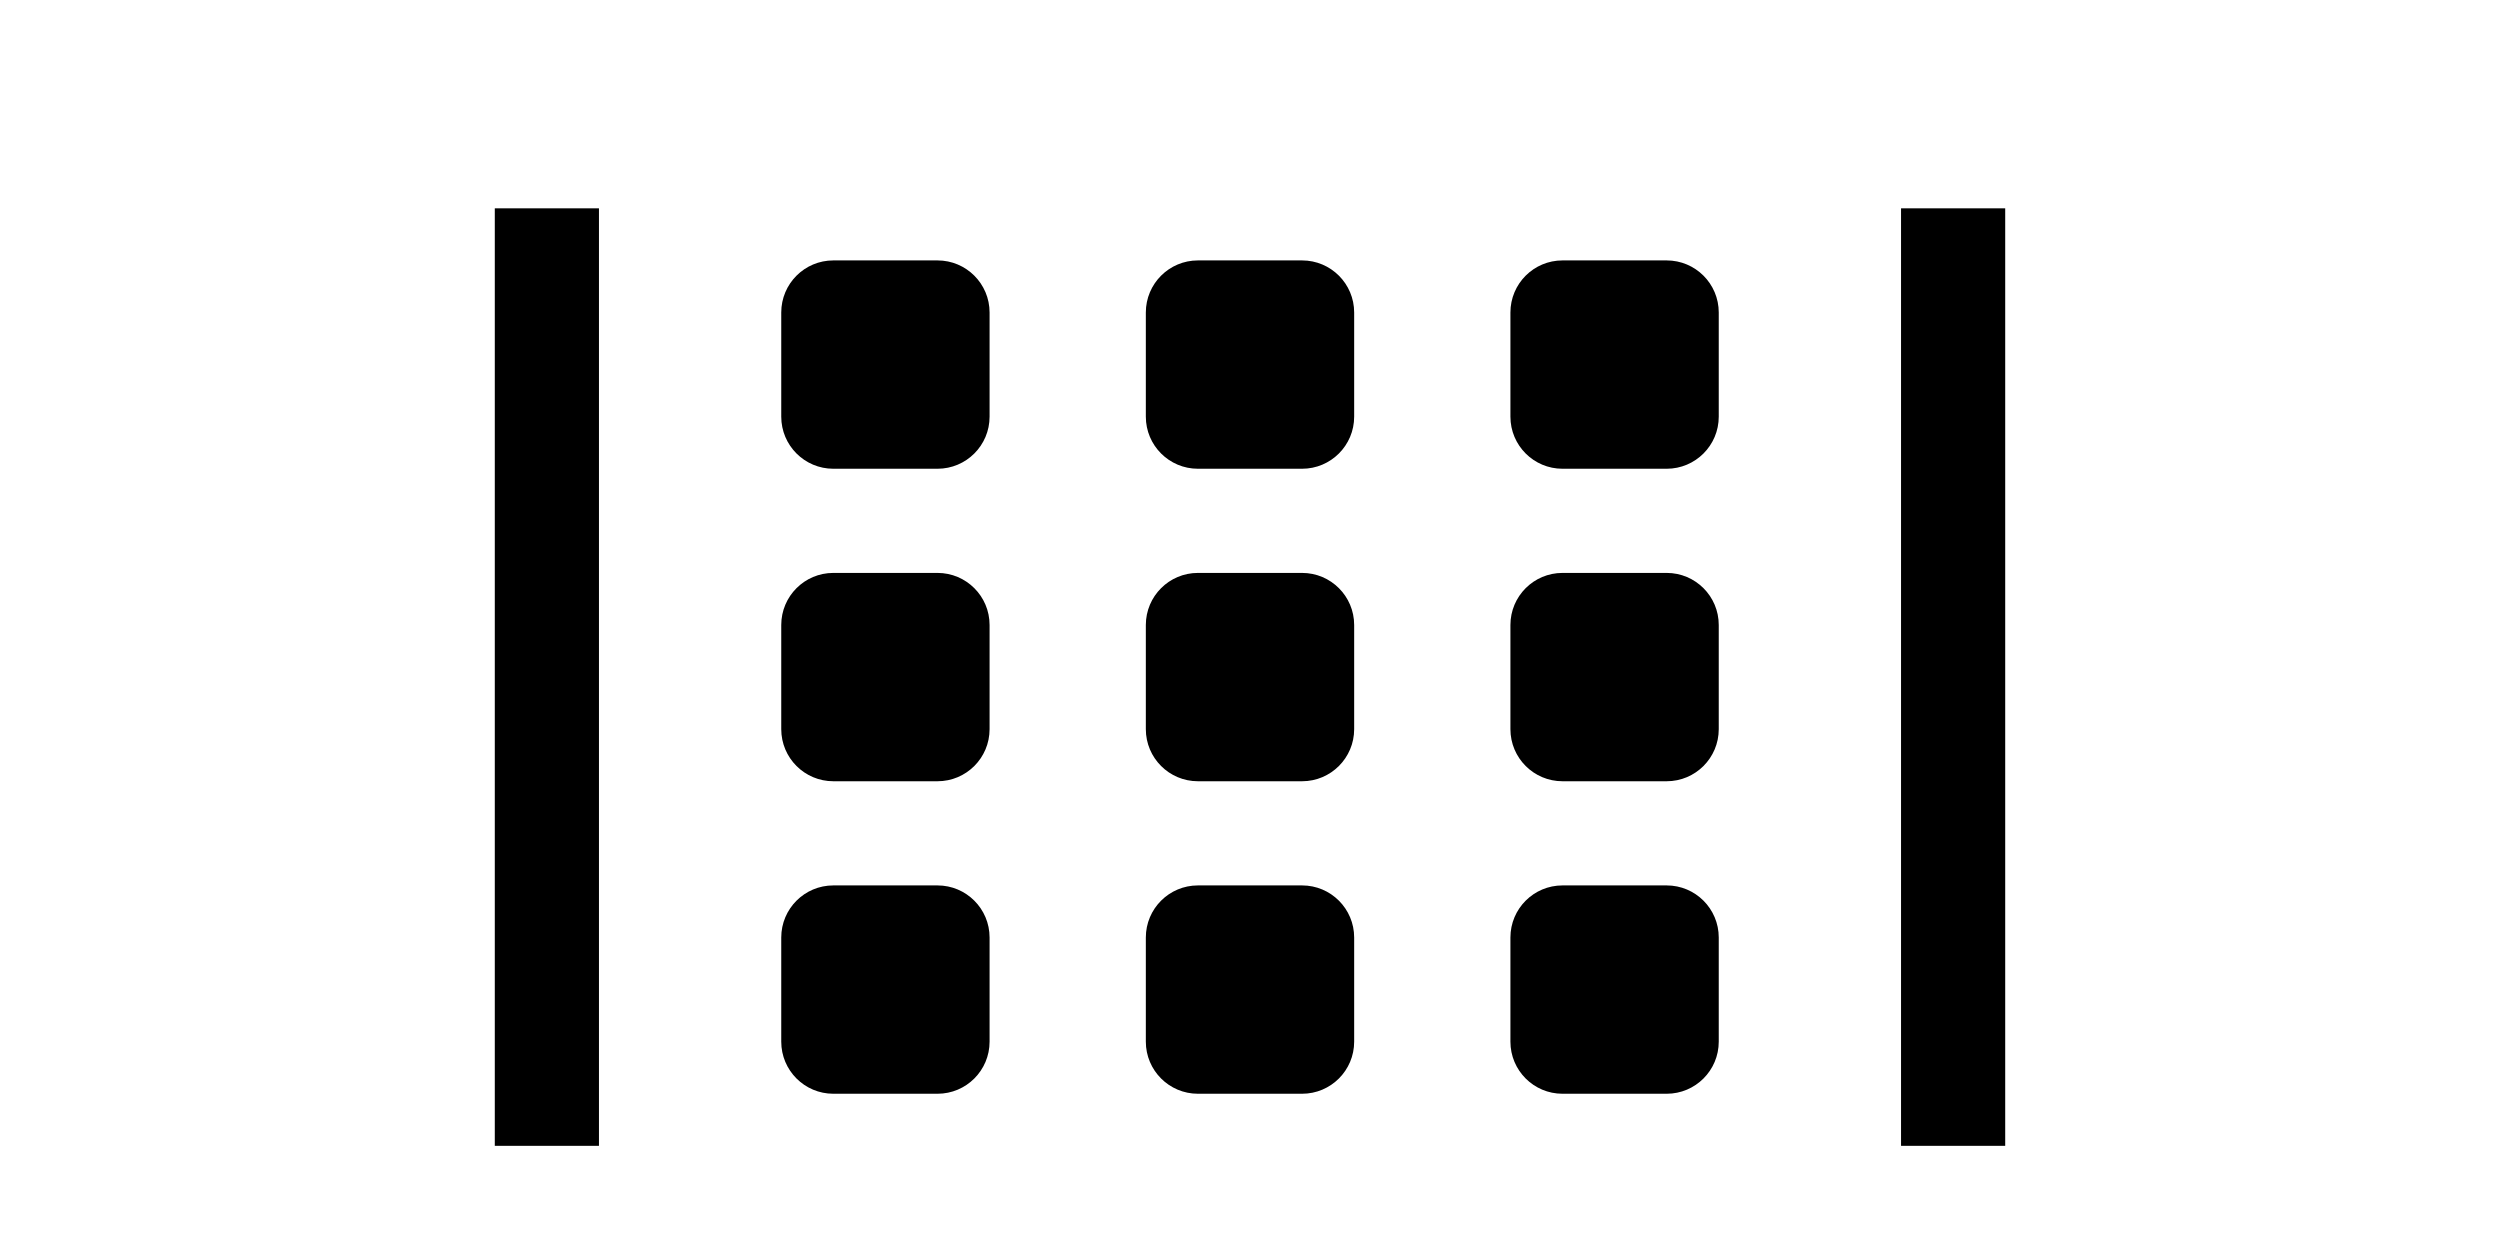
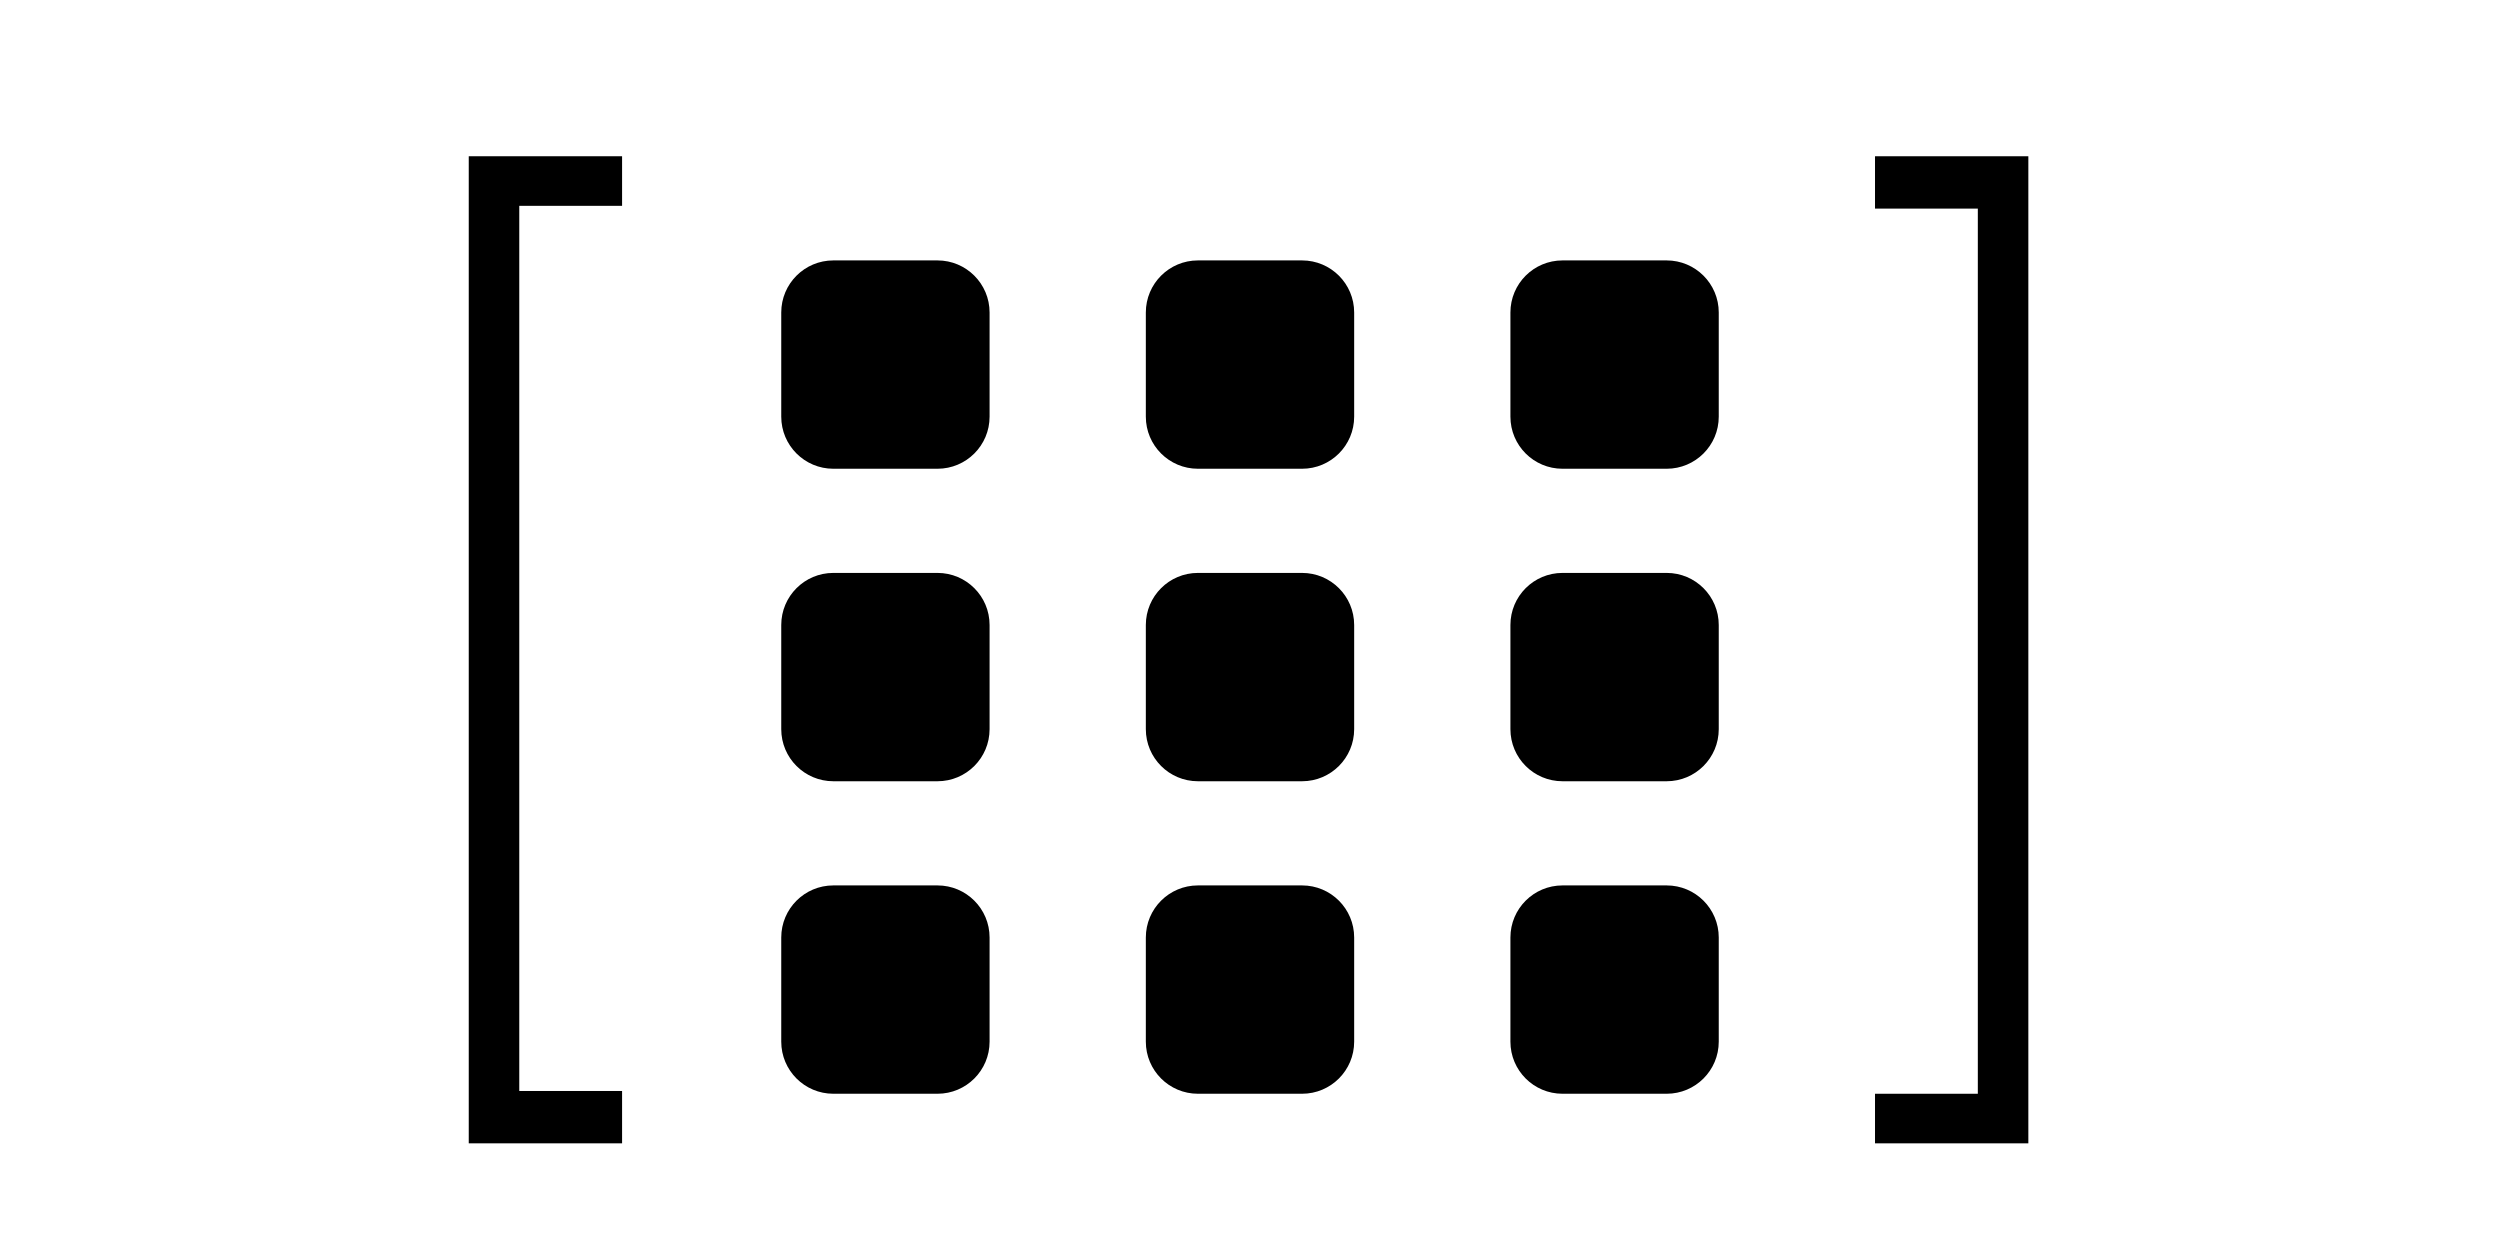
<svg xmlns="http://www.w3.org/2000/svg" viewBox="0 0 48 24">
-   <rect id="Rectangle-6-Copy-5" x="15" y="5" width="4" height="4" rx="1" />
-   <rect id="Rectangle-6-Copy-7" x="15" y="11" width="4" height="4" rx="1" />
-   <rect id="Rectangle-6-Copy-8" x="15" y="17" width="4" height="4" rx="1" />
-   <rect id="Rectangle-6-Copy-11" x="22" y="5" width="4" height="4" rx="1" />
-   <rect id="Rectangle-6-Copy-10" x="22" y="11" width="4" height="4" rx="1" />
-   <rect id="Rectangle-6-Copy-9" x="22" y="17" width="4" height="4" rx="1" />
-   <rect id="Rectangle-6-Copy-14" x="29" y="5" width="4" height="4" rx="1" />
-   <rect id="Rectangle-6-Copy-13" x="29" y="11" width="4" height="4" rx="1" />
-   <rect id="Rectangle-6-Copy-12" x="29" y="17" width="4" height="4" rx="1" />
-   <polyline points="11.5 4 9.5 4 9.5 22 11.5 22" />
-   <polyline transform="translate(37.5, 13) rotate(-180) translate(-37.5, -13) " points="38.5 4 36.5 4 36.5 22 38.5 22" />
+   <rect fill="transparent" x="0" y="0" width="48" height="24" />
+   <rect x="15" y="5" width="4" height="4" rx="1" />
+   <rect x="15" y="11" width="4" height="4" rx="1" />
+   <rect x="15" y="17" width="4" height="4" rx="1" />
+   <rect x="22" y="5" width="4" height="4" rx="1" />
+   <rect x="22" y="11" width="4" height="4" rx="1" />
+   <rect x="22" y="17" width="4" height="4" rx="1" />
+   <rect x="29" y="5" width="4" height="4" rx="1" />
+   <rect x="29" y="11" width="4" height="4" rx="1" />
+   <rect x="29" y="17" width="4" height="4" rx="1" />
+   <polygon points="11.944 3 11.944 3.952 9.97 3.952 9.97 20.947 11.944 20.947 11.944 21.952 9 21.952 9 3" />
+   <polygon transform="translate(37.4721, 12.47606) rotate(180) translate(-37.4721, -12.47606) " points="38.944 3 38.944 3.952 36.97 3.952 36.97 20.947 38.944 20.947 38.944 21.952 36 21.952 36 3" />
</svg>
